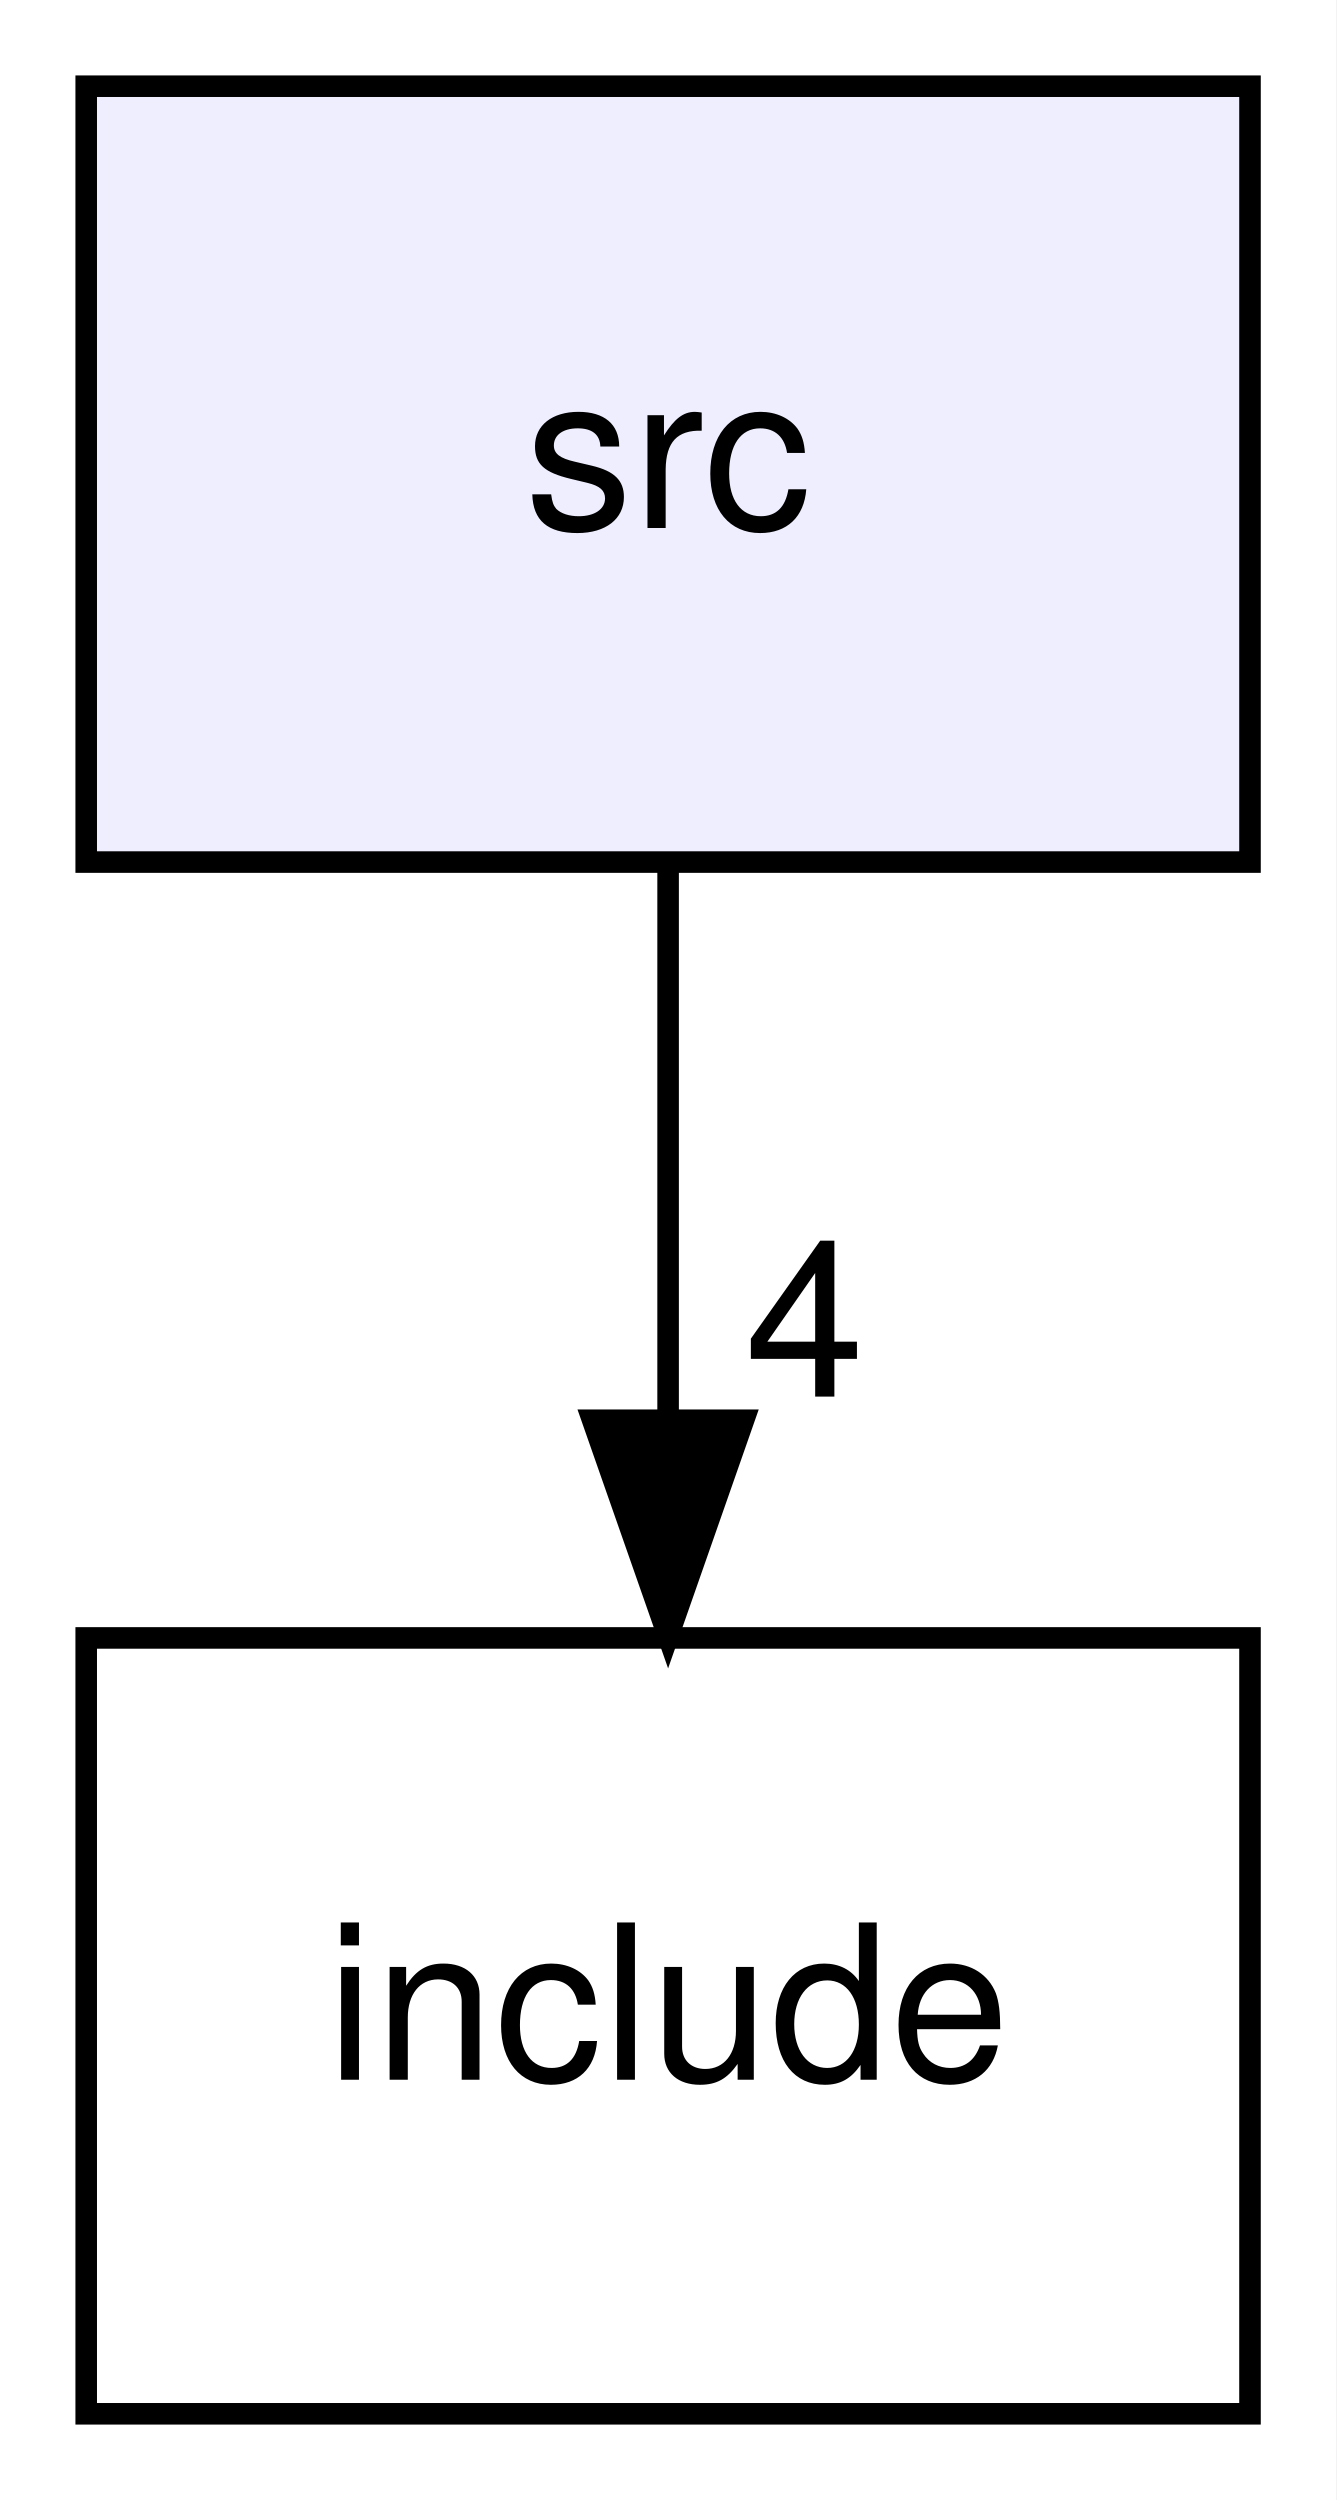
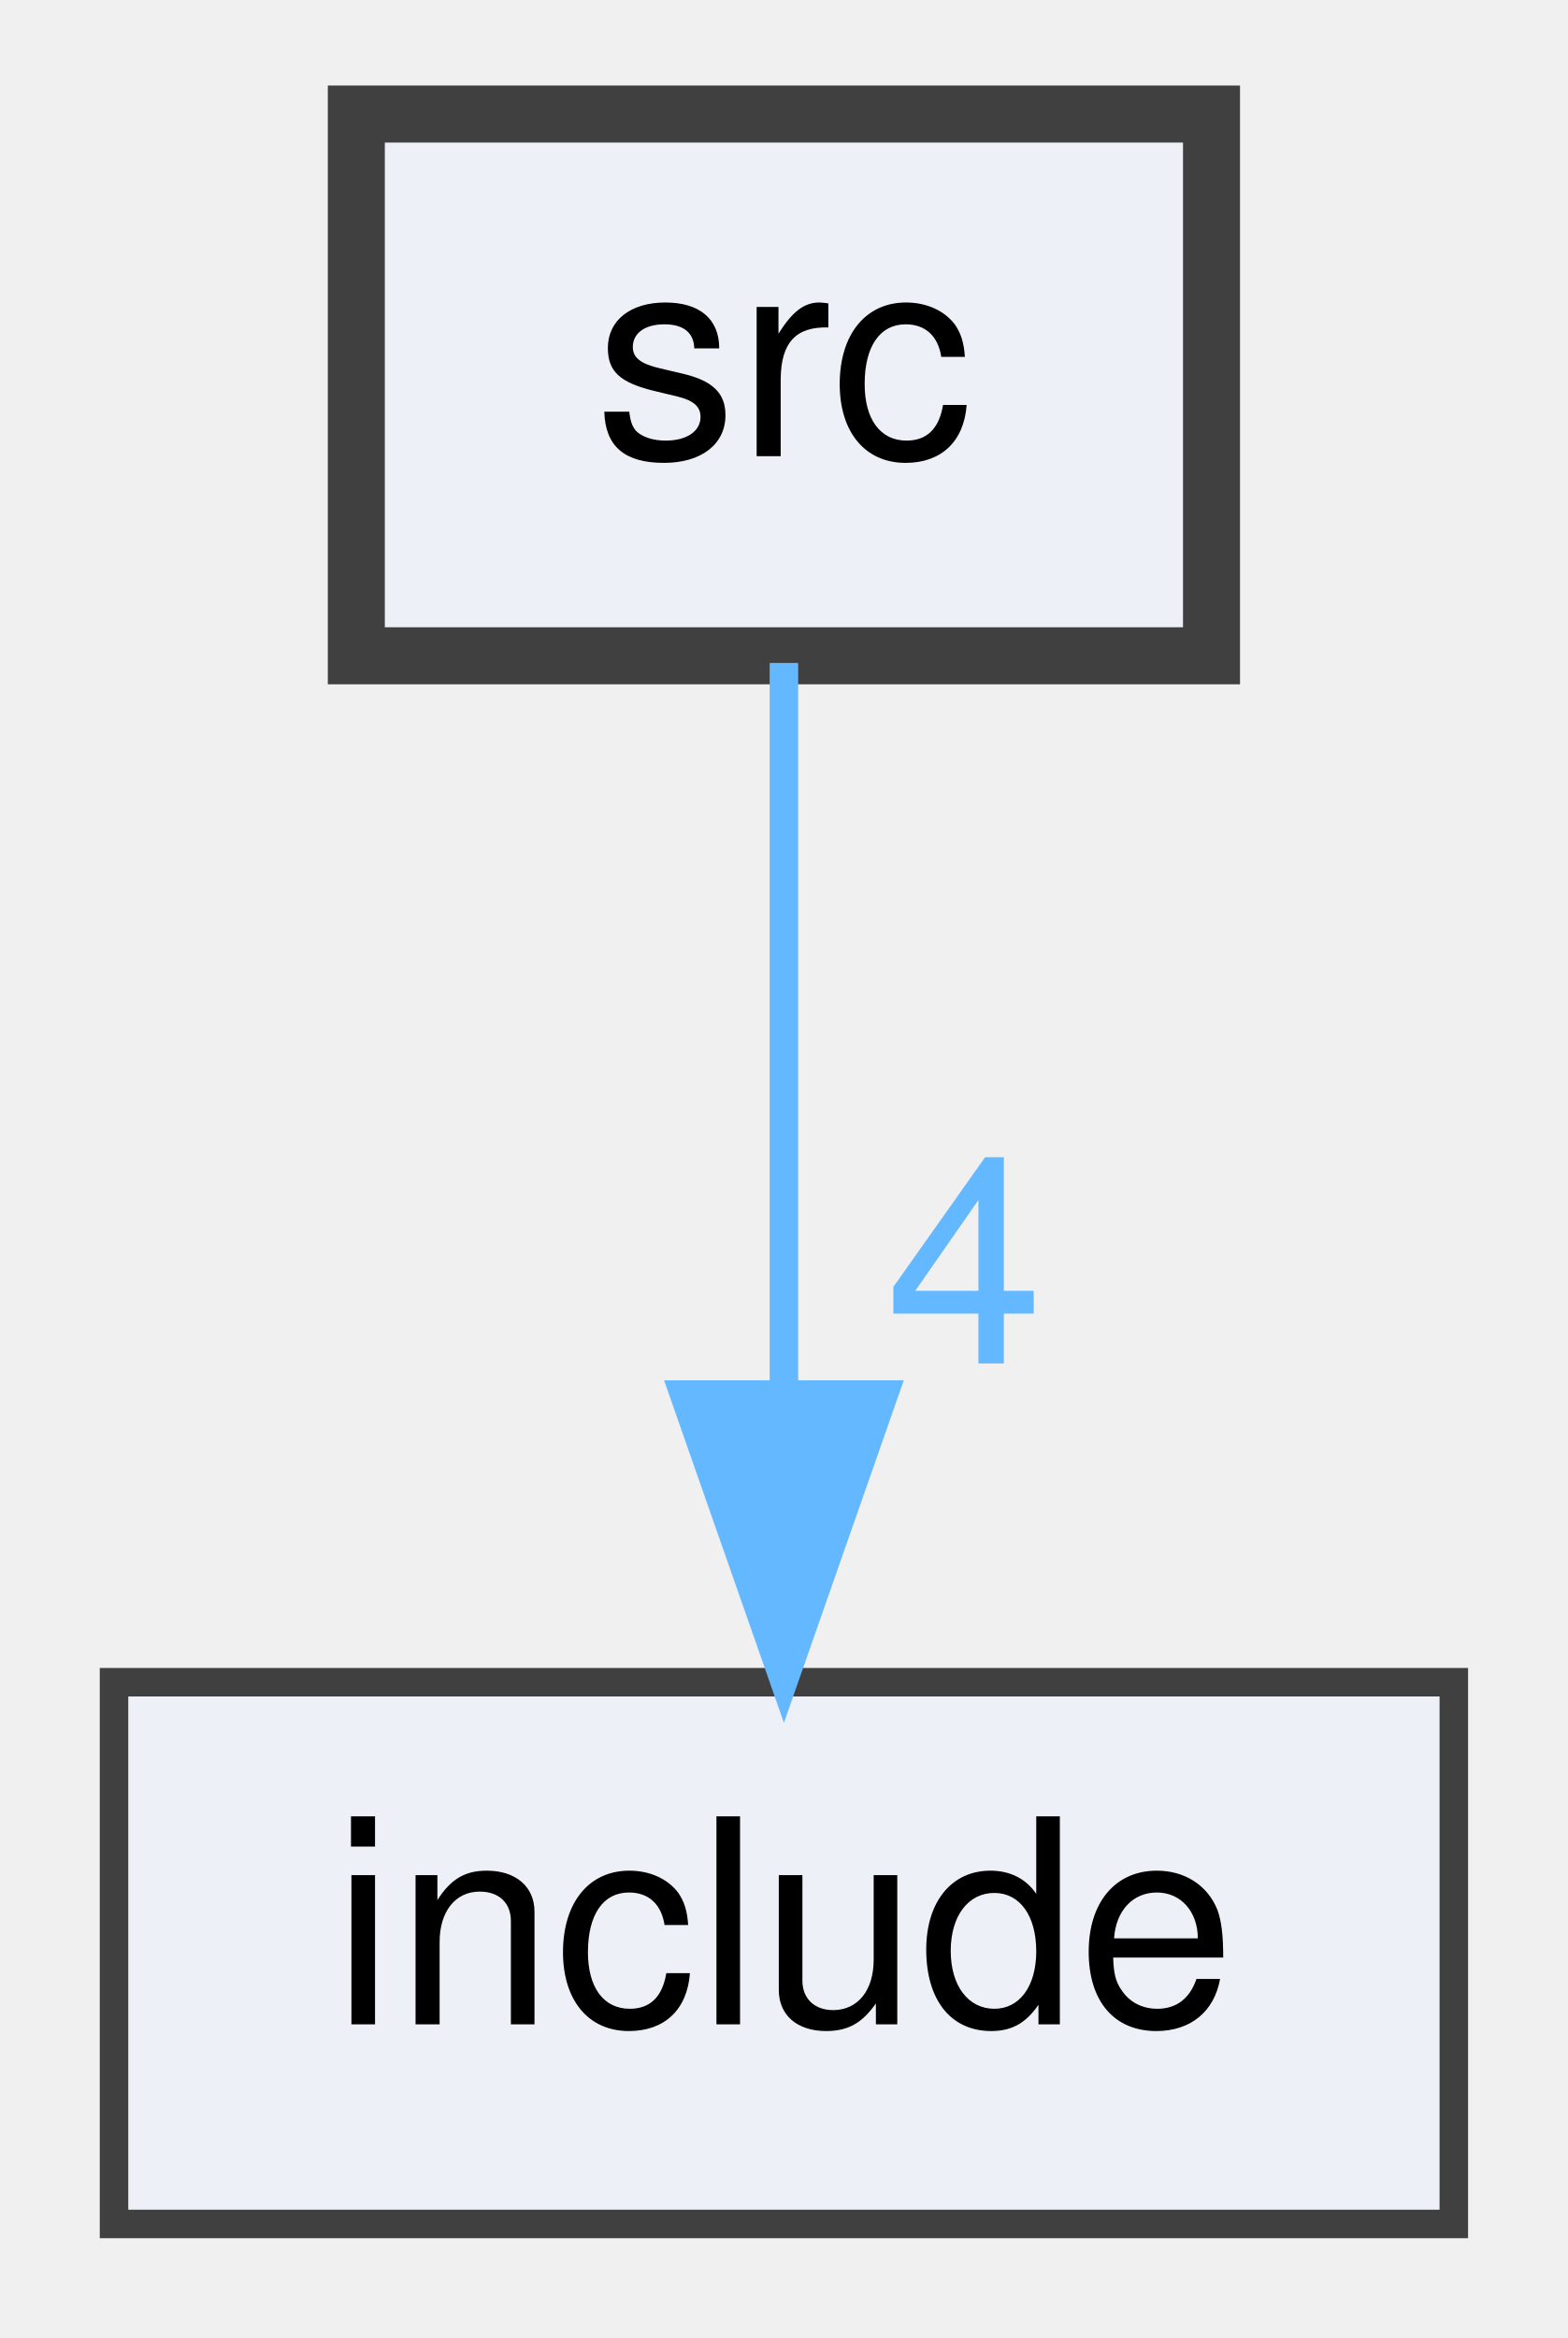
- <svg xmlns="http://www.w3.org/2000/svg" xmlns:xlink="http://www.w3.org/1999/xlink" width="62pt" height="116pt" viewBox="0.00 0.00 62.00 116.00">
-   <g id="graph0" class="graph" transform="scale(1 1) rotate(0) translate(4 112)">
-     <polygon fill="white" stroke="transparent" points="-4,4 -4,-112 58,-112 58,4 -4,4" />
+ <svg xmlns="http://www.w3.org/2000/svg" xmlns:xlink="http://www.w3.org/1999/xlink" width="55pt" height="82pt" viewBox="0.00 0.00 55.00 82.00">
+   <g id="graph0" class="graph" transform="scale(1 1) rotate(0) translate(4 78)">
    <g id="node1" class="node">
      <g id="a_node1">
        <a xlink:href="dir_68267d1309a1af8e8297ef4c3efbcdba.html" target="_top" xlink:title="src">
-           <polygon fill="#eeeeff" stroke="black" points="54,-108 0,-108 0,-72 54,-72 54,-108" />
-           <text text-anchor="middle" x="27" y="-87.5" font-family="Helvetica,sans-Serif" font-size="10.00">src</text>
+           <polygon fill="#edf0f7" stroke="#404040" stroke-width="2" points="38.5,-74 8.5,-74 8.5,-55 38.5,-55 38.5,-74" />
+           <text text-anchor="middle" x="23.5" y="-62" font-family="Helvetica,sans-Serif" font-size="10.00">src</text>
        </a>
      </g>
    </g>
    <g id="node2" class="node">
      <g id="a_node2">
        <a xlink:href="dir_d44c64559bbebec7f509842c48db8b23.html" target="_top" xlink:title="include">
-           <polygon fill="none" stroke="black" points="54,-36 0,-36 0,0 54,0 54,-36" />
-           <text text-anchor="middle" x="27" y="-15.5" font-family="Helvetica,sans-Serif" font-size="10.00">include</text>
+           <polygon fill="#edf0f7" stroke="#404040" points="47,-19 0,-19 0,0 47,0 47,-19" />
+           <text text-anchor="middle" x="23.5" y="-7" font-family="Helvetica,sans-Serif" font-size="10.00">include</text>
        </a>
      </g>
    </g>
    <g id="edge1" class="edge">
-       <path fill="none" stroke="black" d="M27,-71.7C27,-63.98 27,-54.71 27,-46.11" />
-       <polygon fill="black" stroke="black" points="30.5,-46.1 27,-36.1 23.5,-46.1 30.5,-46.1" />
+       <path fill="none" stroke="#63b8ff" d="M23.5,-54.75C23.5,-47.8 23.5,-37.85 23.5,-29.13" />
+       <polygon fill="#63b8ff" stroke="#63b8ff" points="27,-29.09 23.5,-19.09 20,-29.09 27,-29.09" />
      <g id="a_edge1-headlabel">
        <a xlink:href="dir_000001_000000.html" target="_top" xlink:title="4">
-           <text text-anchor="middle" x="33.34" y="-47.2" font-family="Helvetica,sans-Serif" font-size="10.00">4</text>
+           <text text-anchor="middle" x="29.84" y="-30.18" font-family="Helvetica,sans-Serif" font-size="10.00" fill="#63b8ff">4</text>
        </a>
      </g>
    </g>
  </g>
</svg>
